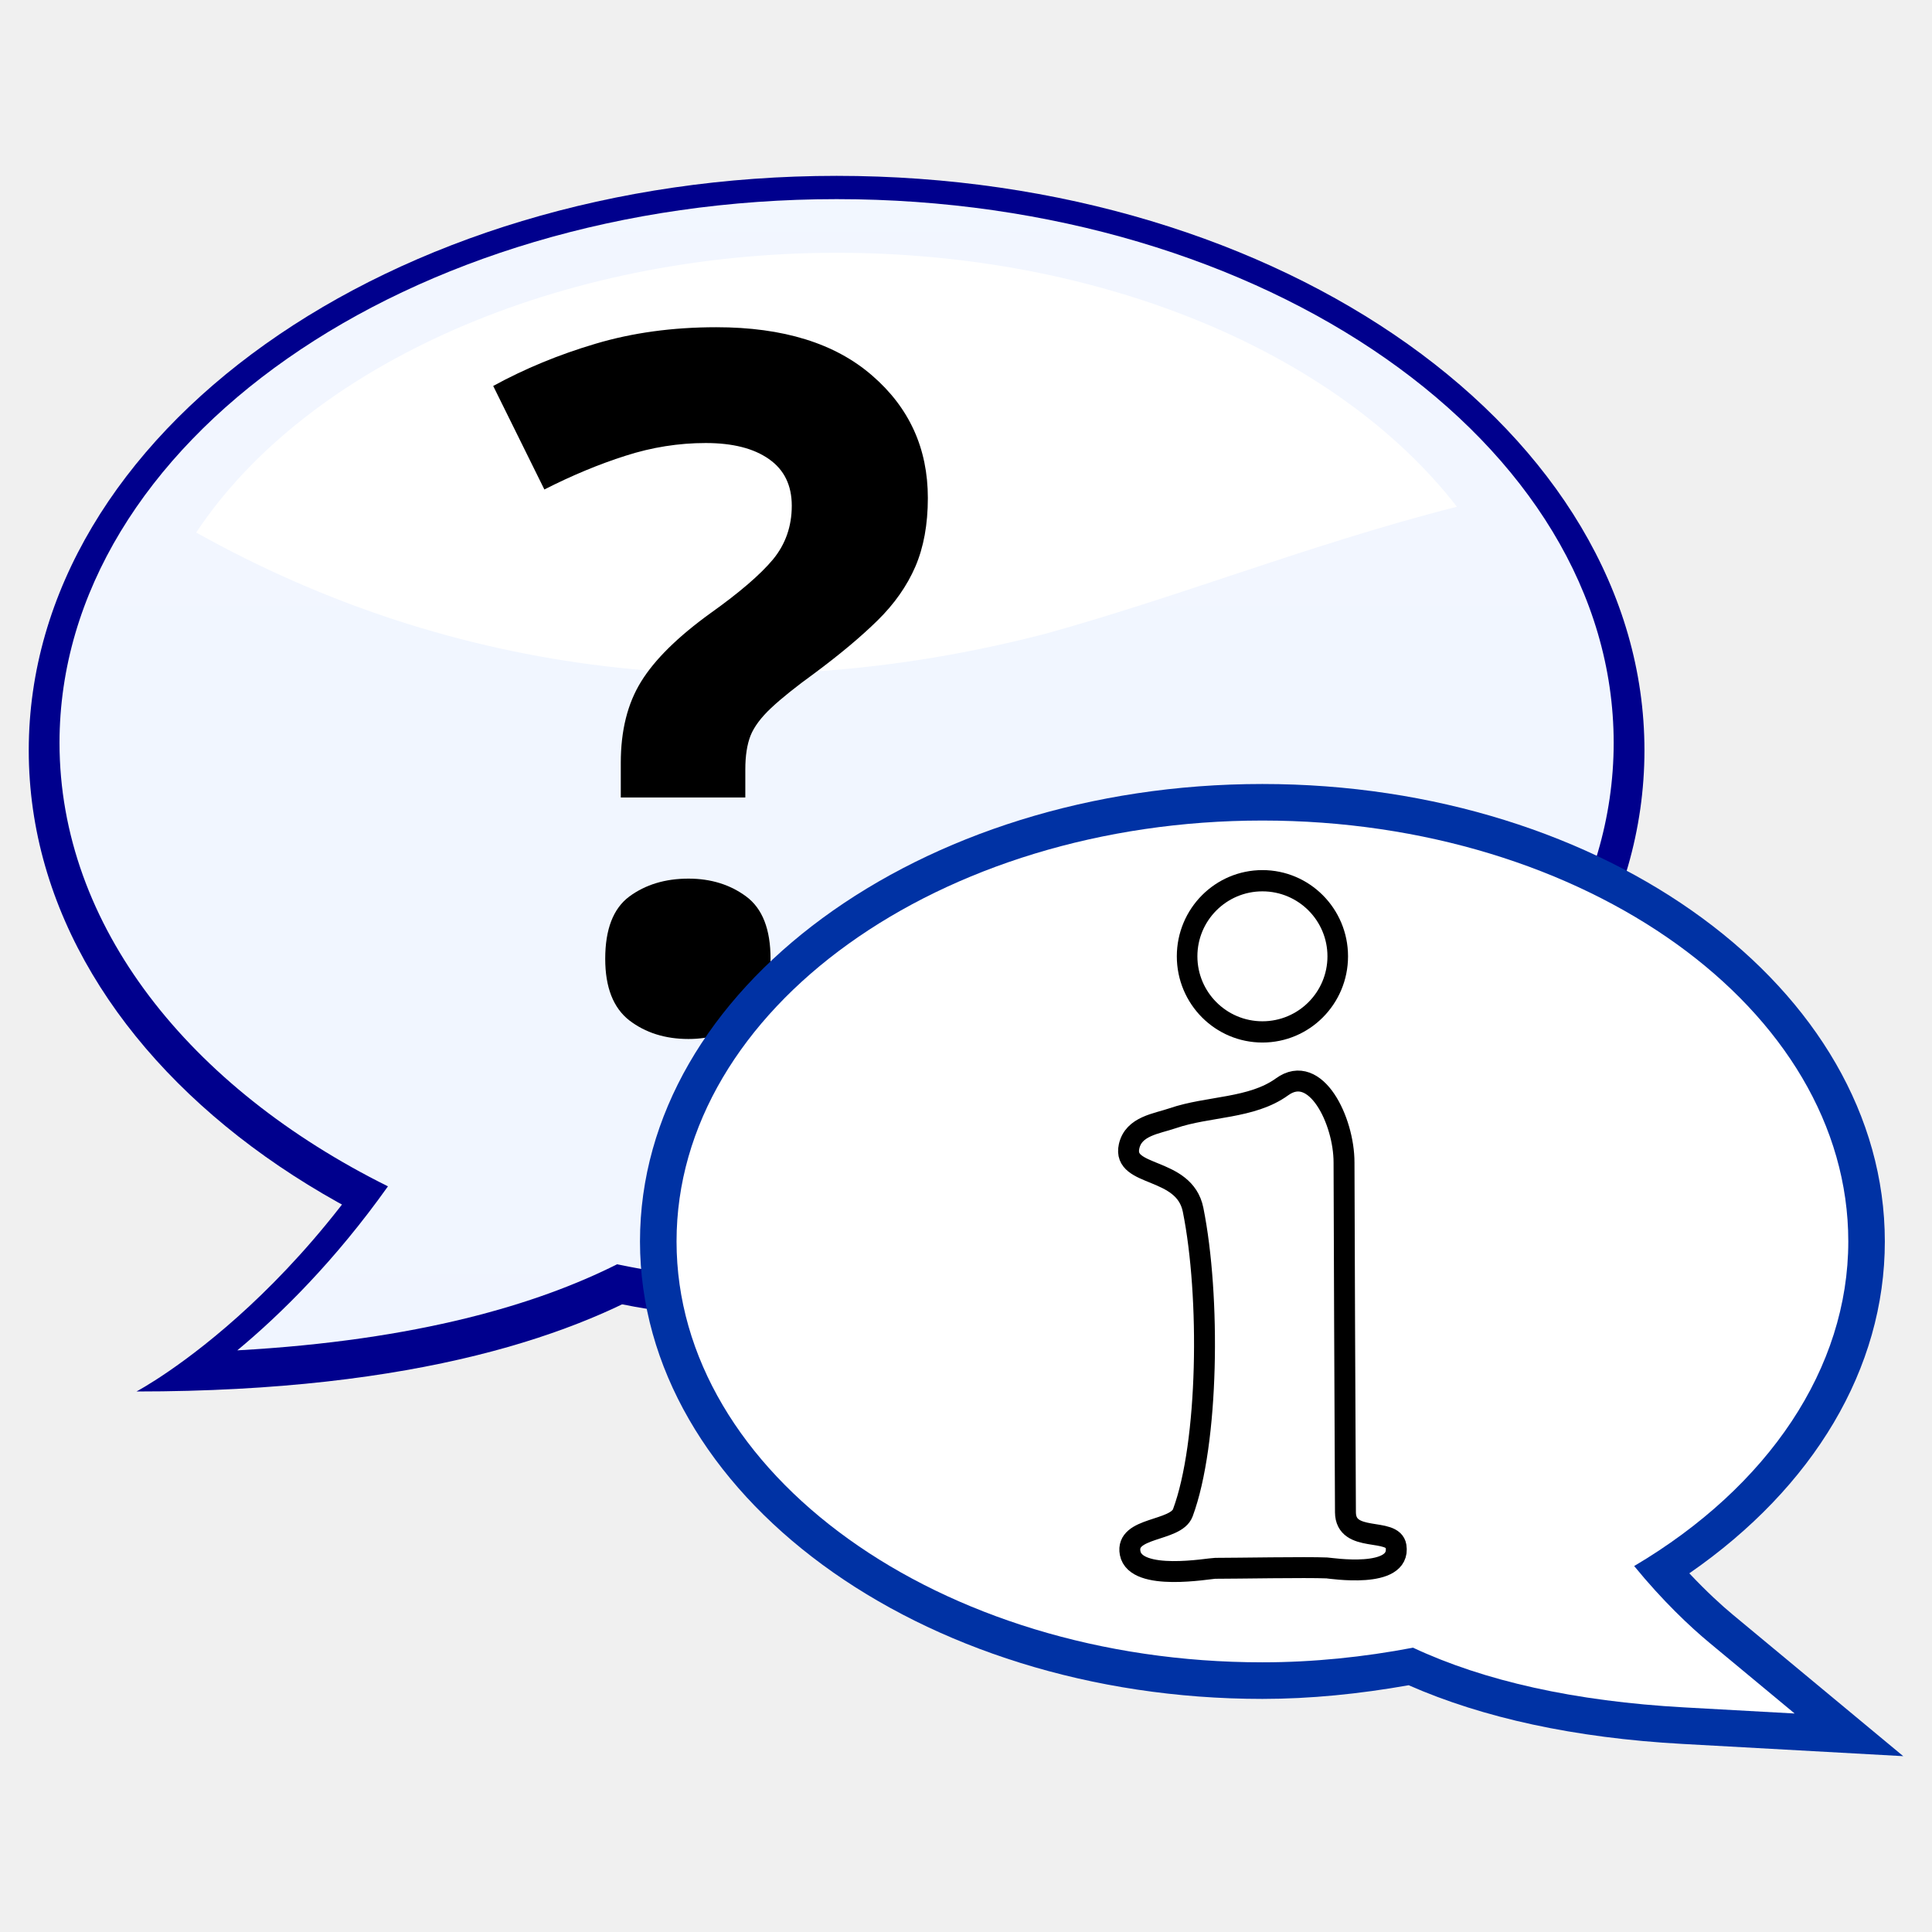
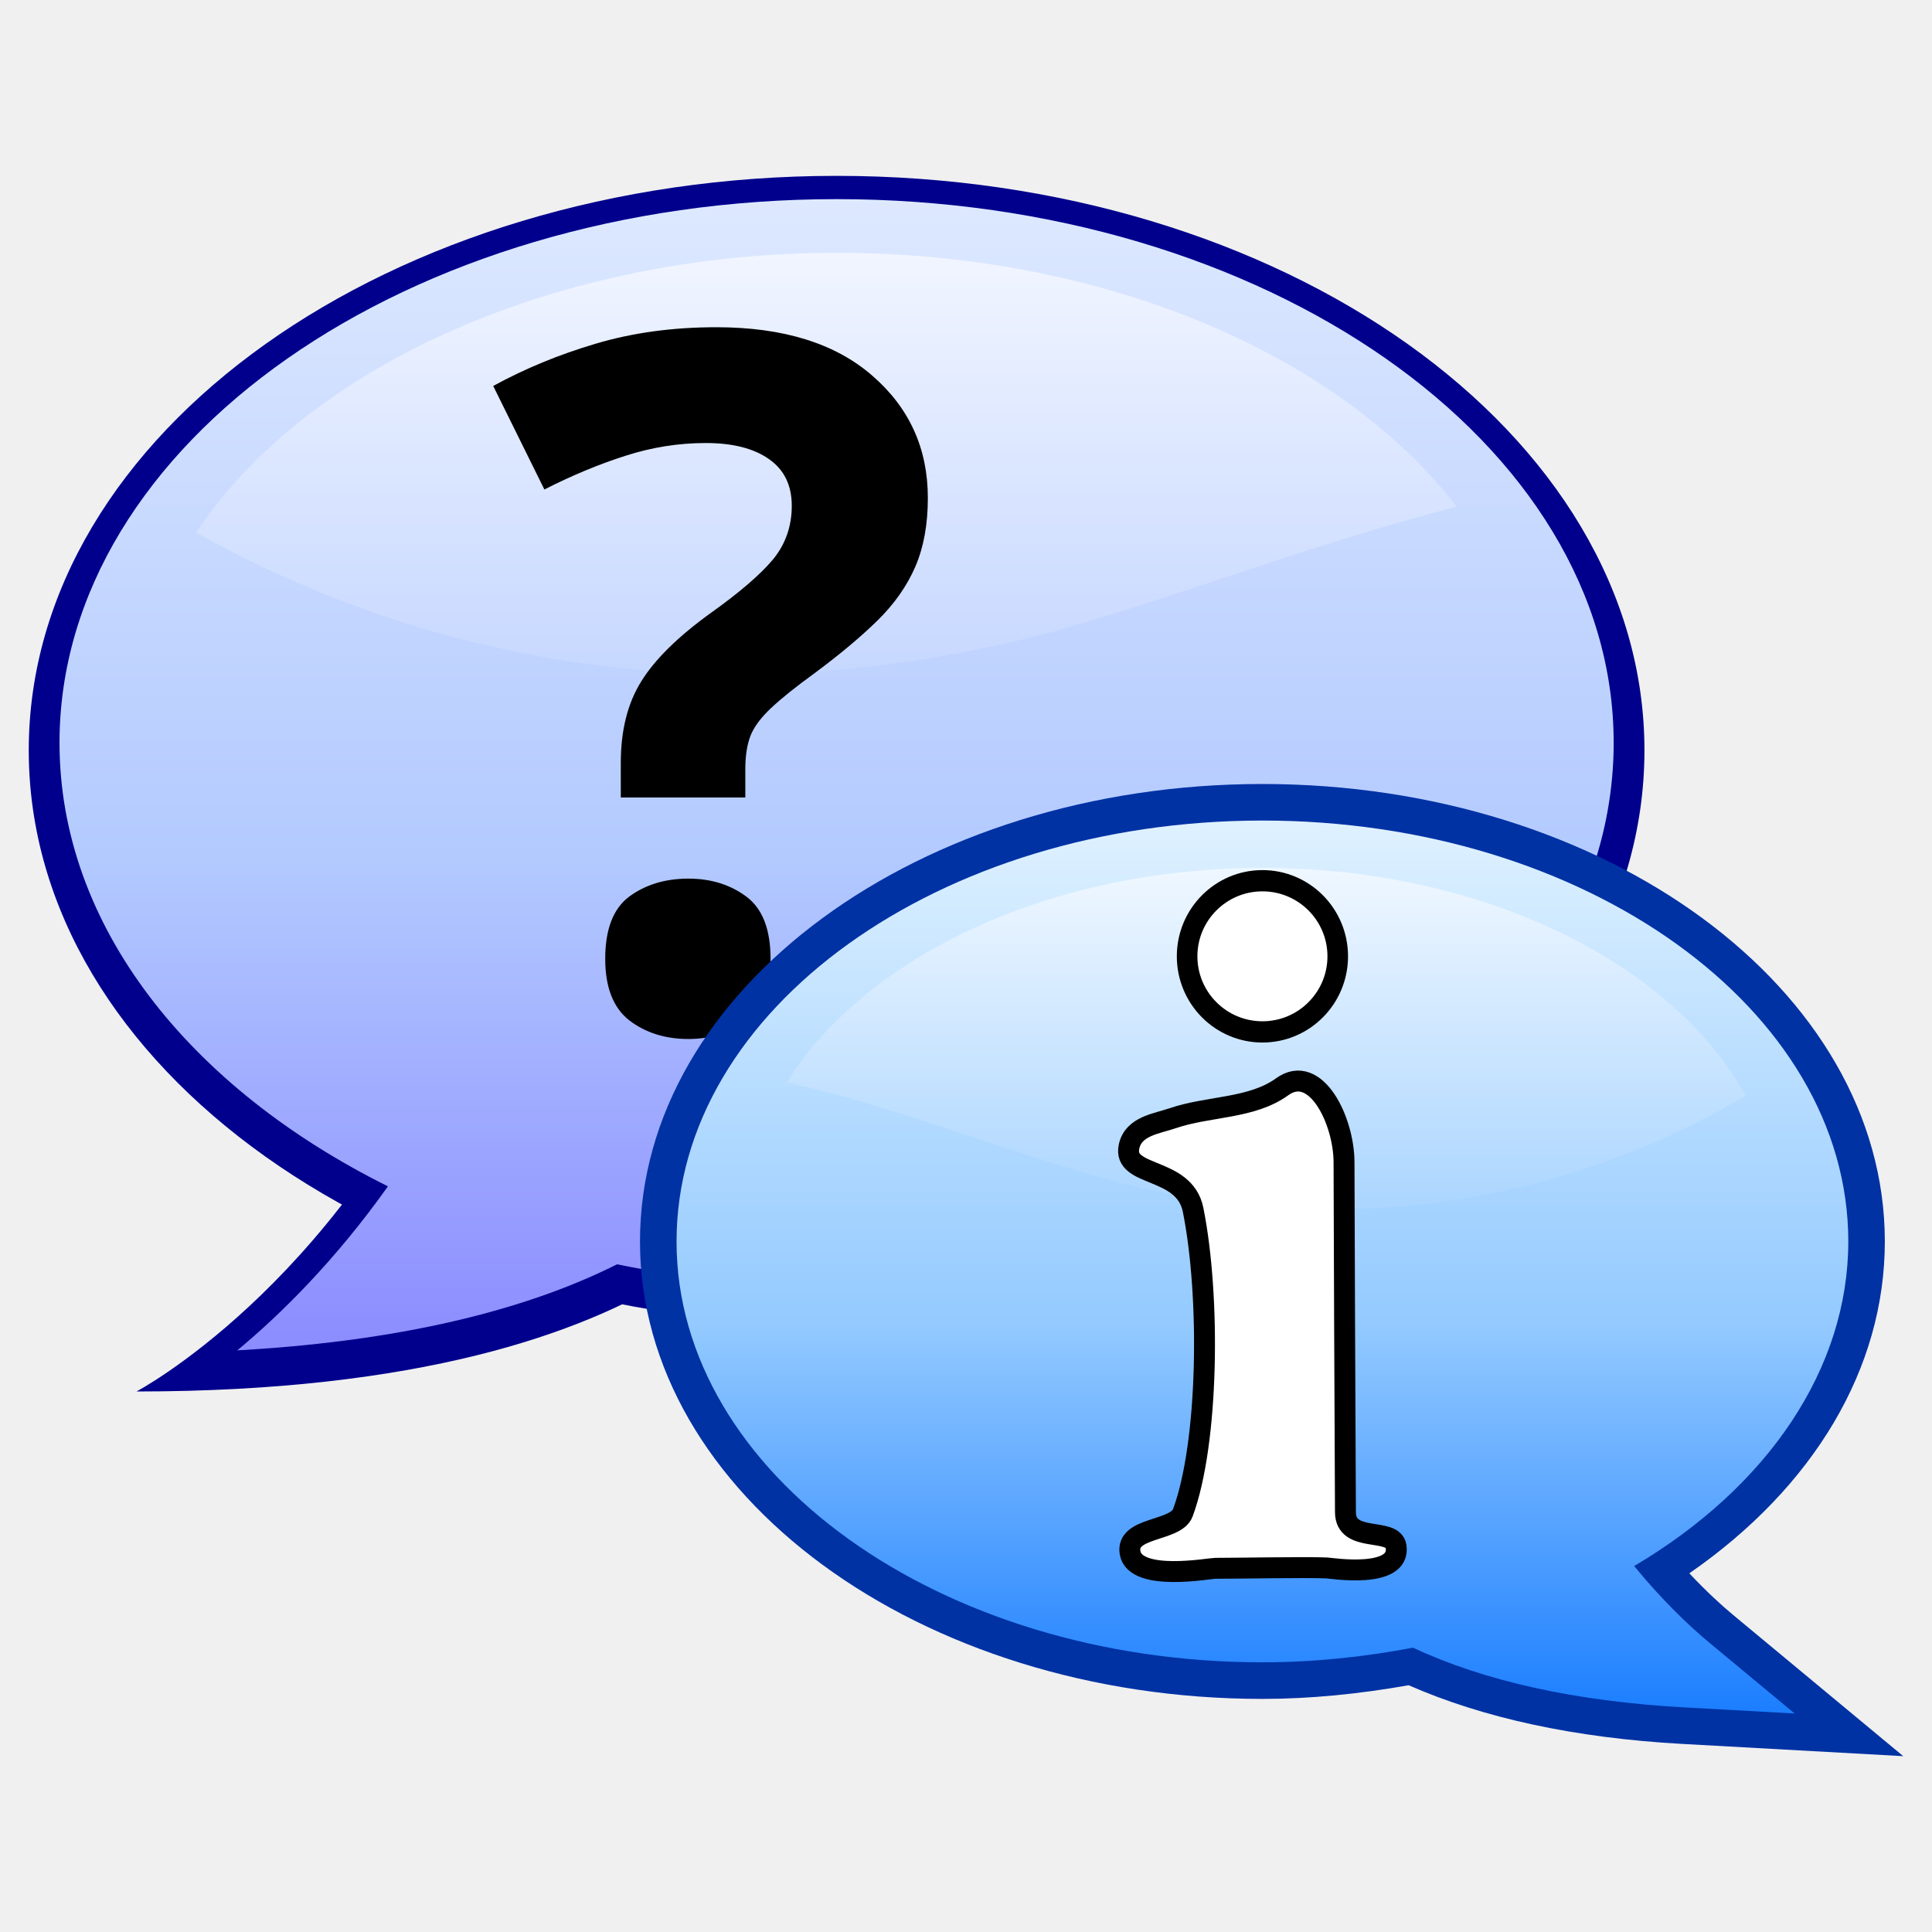
<svg xmlns="http://www.w3.org/2000/svg" version="1.0" width="60" height="60" viewBox="0 0 128 128" id="svg548">
  <defs id="defs601">
    <linearGradient id="linearGradient2802">
      <stop style="stop-color:#1d12aa;stop-opacity:1" offset="0" id="stop2804" />
      <stop style="stop-color:#8b12aa;stop-opacity:0" offset="1" id="stop2806" />
    </linearGradient>
    <linearGradient id="linearGradient2812">
      <stop style="stop-color:#1d25aa;stop-opacity:1" offset="0" id="stop2814" />
      <stop style="stop-color:#8b12aa;stop-opacity:0" offset="1" id="stop2816" />
    </linearGradient>
    <marker refX="0" refY="0" orient="auto" style="overflow:visible" id="Arrow1Lstart">
      <path d="M 0,0 L 5,-5 L -12.5,0 L 5,5 L 0,0 z " transform="scale(0.8)" style="fill-rule:evenodd;stroke:#000000;stroke-width:1pt;marker-start:none" id="path2991" />
    </marker>
    <linearGradient id="linearGradient4766">
      <stop style="stop-color:#0447ff;stop-opacity:1" offset="0" id="stop4768" />
      <stop style="stop-color:#000000;stop-opacity:0" offset="1" id="stop4770" />
    </linearGradient>
-     <linearGradient x1="55.427" y1="102.195" x2="55.427" y2="-7.177" id="XMLID_1_" gradientUnits="wiki_userSpaceOnUse" gradientTransform="translate(0, -0.496766)" spreadMethod="pad">
+     <linearGradient x1="55.427" y1="102.195" x2="55.427" y2="-7.177" id="XMLID_1_" gradientUnits="userSpaceOnUse" gradientTransform="translate(0, -0.496766)" spreadMethod="pad">
      <stop style="stop-color:#7c74ff;stop-opacity:1" offset="0" id="stop556" />
      <stop style="stop-color:#b3caff;stop-opacity:1" offset="0.41" id="stop557" />
      <stop style="stop-color:#dfeaff;stop-opacity:1" offset="0.826" id="stop558" />
      <stop style="stop-color:#ffffff;stop-opacity:1" offset="1" id="stop559" />
      <midPointStop offset="0" style="stop-color:#7C74FF" id="midPointStop560" />
      <midPointStop offset="0.5" style="stop-color:#7C74FF" id="midPointStop561" />
      <midPointStop offset="0.41" style="stop-color:#B3CAFF" id="midPointStop562" />
      <midPointStop offset="0.5" style="stop-color:#B3CAFF" id="midPointStop563" />
      <midPointStop offset="0.826" style="stop-color:#DFEAFF" id="midPointStop564" />
      <midPointStop offset="0.5" style="stop-color:#DFEAFF" id="midPointStop565" />
      <midPointStop offset="1" style="stop-color:#FFFFFF" id="midPointStop566" />
    </linearGradient>
-     <linearGradient x1="54.761" y1="7.276" x2="54.761" y2="57.487" id="XMLID_2_" gradientUnits="wiki_userSpaceOnUse" spreadMethod="pad">
+     <linearGradient x1="54.761" y1="7.276" x2="54.761" y2="57.487" id="XMLID_2_" gradientUnits="userSpaceOnUse" spreadMethod="pad">
      <stop style="stop-color:#ffffff;stop-opacity:1" offset="0" id="stop569" />
      <stop style="stop-color:#b3caff;stop-opacity:1" offset="1" id="stop570" />
      <midPointStop offset="0" style="stop-color:#FFFFFF" id="midPointStop571" />
      <midPointStop offset="0.5" style="stop-color:#FFFFFF" id="midPointStop572" />
      <midPointStop offset="1" style="stop-color:#B3CAFF" id="midPointStop573" />
    </linearGradient>
-     <linearGradient x1="83.638" y1="119.346" x2="83.638" y2="42.034" id="XMLID_3_" gradientUnits="wiki_userSpaceOnUse" spreadMethod="pad">
+     <linearGradient x1="83.638" y1="119.346" x2="83.638" y2="42.034" id="XMLID_3_" gradientUnits="userSpaceOnUse" spreadMethod="pad">
      <stop style="stop-color:#006dff;stop-opacity:1" offset="0" id="stop577" />
      <stop style="stop-color:#94caff;stop-opacity:1" offset="0.41" id="stop578" />
      <stop style="stop-color:#dcf0ff;stop-opacity:1" offset="0.826" id="stop579" />
      <stop style="stop-color:#ffffff;stop-opacity:1" offset="1" id="stop580" />
      <midPointStop offset="0" style="stop-color:#006DFF" id="midPointStop581" />
      <midPointStop offset="0.5" style="stop-color:#006DFF" id="midPointStop582" />
      <midPointStop offset="0.41" style="stop-color:#94CAFF" id="midPointStop583" />
      <midPointStop offset="0.5" style="stop-color:#94CAFF" id="midPointStop584" />
      <midPointStop offset="0.826" style="stop-color:#DCF0FF" id="midPointStop585" />
      <midPointStop offset="0.5" style="stop-color:#DCF0FF" id="midPointStop586" />
      <midPointStop offset="1" style="stop-color:#FFFFFF" id="midPointStop587" />
    </linearGradient>
-     <linearGradient x1="265.113" y1="52.251" x2="265.113" y2="87.744" id="XMLID_4_" gradientUnits="wiki_userSpaceOnUse" gradientTransform="matrix(-1, 0, 0, 1, 349, 0)" spreadMethod="pad">
+     <linearGradient x1="265.113" y1="52.251" x2="265.113" y2="87.744" id="XMLID_4_" gradientUnits="userSpaceOnUse" gradientTransform="matrix(-1, 0, 0, 1, 349, 0)" spreadMethod="pad">
      <stop style="stop-color:#ffffff;stop-opacity:1" offset="0" id="stop590" />
      <stop style="stop-color:#94caff;stop-opacity:1" offset="1" id="stop591" />
      <midPointStop offset="0" style="stop-color:#FFFFFF" id="midPointStop592" />
      <midPointStop offset="0.5" style="stop-color:#FFFFFF" id="midPointStop593" />
      <midPointStop offset="1" style="stop-color:#94CAFF" id="midPointStop594" />
    </linearGradient>
  </defs>
  <g style="font-size:12px;stroke:#000000" id="Layer_2">
    <path d="M 128,128 L 0,128 L 0,0 L 128,0 L 128,128 z " style="fill:none;stroke:none" id="path550" />
  </g>
  <g style="font-size:12px;stroke:#000000" id="Layer_1" />
  <path d="M 9.041,92.189 C 9.041,92.189 21.955,85.393 30.11,67.382 L 52.198,76.897 C 52.198,76.897 46.422,92.189 9.041,92.189 z " style="font-size:12px;fill:#00008d;stroke:none" id="path553" />
  <path d="M 1.905,49.712 C 1.905,70.733 25.867,87.773 55.427,87.773 C 84.987,87.773 108.949,70.733 108.949,49.712 C 108.949,28.692 84.987,11.651 55.427,11.651 C 25.867,11.651 1.905,28.692 1.905,49.712 z " style="font-size:12px;fill:#00008d;stroke:none" id="path554" />
  <path d="M 55.427,13.193 C 27.039,13.193 3.943,29.352 3.943,49.214 C 3.943,61.333 12.55,72.067 25.703,78.598 C 22.202,83.521 18.6,87.075 15.722,89.464 C 27.71,88.8 35.664,86.388 40.883,83.762 C 45.498,84.716 50.377,85.236 55.427,85.236 C 83.815,85.236 106.91,69.077 106.91,49.215 C 106.91,29.353 83.815,13.193 55.427,13.193 z " style="font-size:12px;fill:url(#XMLID_1_);stroke:none" id="path567" />
  <path d="M 12.999,35.282 C 30.044,44.81 49.474,47.149 69.356,41.962 C 73.46,40.821 77.627,39.436 81.656,38.096 C 86.51,36.482 91.504,34.846 96.524,33.573 C 88.559,23.302 72.888,16.748 55.428,16.748 C 37.091,16.749 20.396,24.128 12.999,35.282 z " style="font-size:12px;fill:url(#XMLID_2_);stroke:none" id="path574" />
  <text x="32.487" y="68.007" style="font-size:48px;font-style:normal;font-weight:bold;fill:#000000;fill-opacity:1;stroke:none;stroke-width:1px;stroke-linecap:butt;stroke-linejoin:miter;stroke-opacity:1;font-family:Microsoft Sans Serif" id="text2303" xml:space="preserve">
    <tspan x="32.487" y="68.007" style="font-size:64px;font-style:normal;font-weight:bold;fill:#000000;fill-opacity:1;font-family:sans" id="tspan2305">?</tspan>
  </text>
  <path d="M 42.401,82.248 C 42.401,98.96 60.9,112.557 83.638,112.557 C 86.794,112.557 90.053,112.231 93.329,111.651 C 98.255,113.817 104.317,115.142 111.437,115.538 L 126.095,116.35 L 114.798,106.972 C 114.067,106.367 113.056,105.441 111.922,104.237 C 120.165,98.531 124.875,90.66 124.875,82.25 C 124.875,65.538 106.376,51.942 83.637,51.942 C 60.9,51.94 42.401,65.536 42.401,82.248 z " style="font-size:12px;fill:#0032a4;stroke:none" id="path575" />
  <path d="M 44.823,82.248 C 44.823,97.624 62.236,110.133 83.637,110.133 C 87.009,110.133 90.357,109.784 93.616,109.163 C 98.327,111.368 104.334,112.717 111.571,113.118 L 118.9,113.524 L 113.251,108.835 C 111.96,107.763 110.162,106.071 108.268,103.754 C 117.176,98.487 122.454,90.629 122.454,82.248 C 122.454,66.871 105.042,54.363 83.639,54.363 C 62.236,54.363 44.823,66.871 44.823,82.248 z " style="font-size:12px;fill:url(#XMLID_3_);stroke:none" id="path588" />
  <path d="M 83.638,57.505 C 98.257,57.505 110.759,63.777 115.655,72.576 C 102.935,80.147 88.183,82.013 73.429,78.165 C 66.228,76.163 59.247,73.276 52.12,71.719 C 57.332,63.374 69.498,57.505 83.638,57.505 z " style="font-size:12px;fill:url(#XMLID_4_);stroke:none" id="path595" />
  <g transform="matrix(1.38561, 0, 0, 1.38561, -32.2514, -30.5491)" id="g4248">
    <path d="M 103.214 24.206 A 24.311 23.627 0 1 1  54.591,24.206 A 24.311 23.627 0 1 1  103.214 24.206 z" transform="matrix(0.148134, 0, 0, 0.152972, 71.9504, 64.0705)" style="fill:#ffffff;fill-opacity:1;stroke:#000000;stroke-width:6.642;stroke-linecap:square;marker-start:none;stroke-miterlimit:4;stroke-dasharray:none;stroke-dashoffset:0;stroke-opacity:1" id="path3881" />
    <path d="M 87.54,77.627 C 87.54,78.317 87.591,91.916 87.608,94.356 C 87.618,95.86 89.879,95.051 90.027,95.981 C 90.278,97.569 86.889,97.025 86.719,97.018 C 85.744,96.975 82.426,97.036 81.377,97.036 C 81.101,97.036 77.579,97.69 77.314,96.309 C 77.071,95.04 79.494,95.291 79.833,94.38 C 81.07,91.053 81.155,84.029 80.323,79.891 C 79.903,77.803 76.929,78.364 77.263,76.86 C 77.479,75.888 78.58,75.779 79.351,75.514 C 81.05,74.93 83.124,75.068 84.579,74.013 C 86.187,72.846 87.54,75.632 87.54,77.627 z " style="fill:#ffffff;fill-opacity:1;stroke:#000000;stroke-width:1;stroke-linecap:square;marker-start:none;stroke-miterlimit:4;stroke-dashoffset:0;stroke-opacity:1" id="path4774" />
  </g>
</svg>
